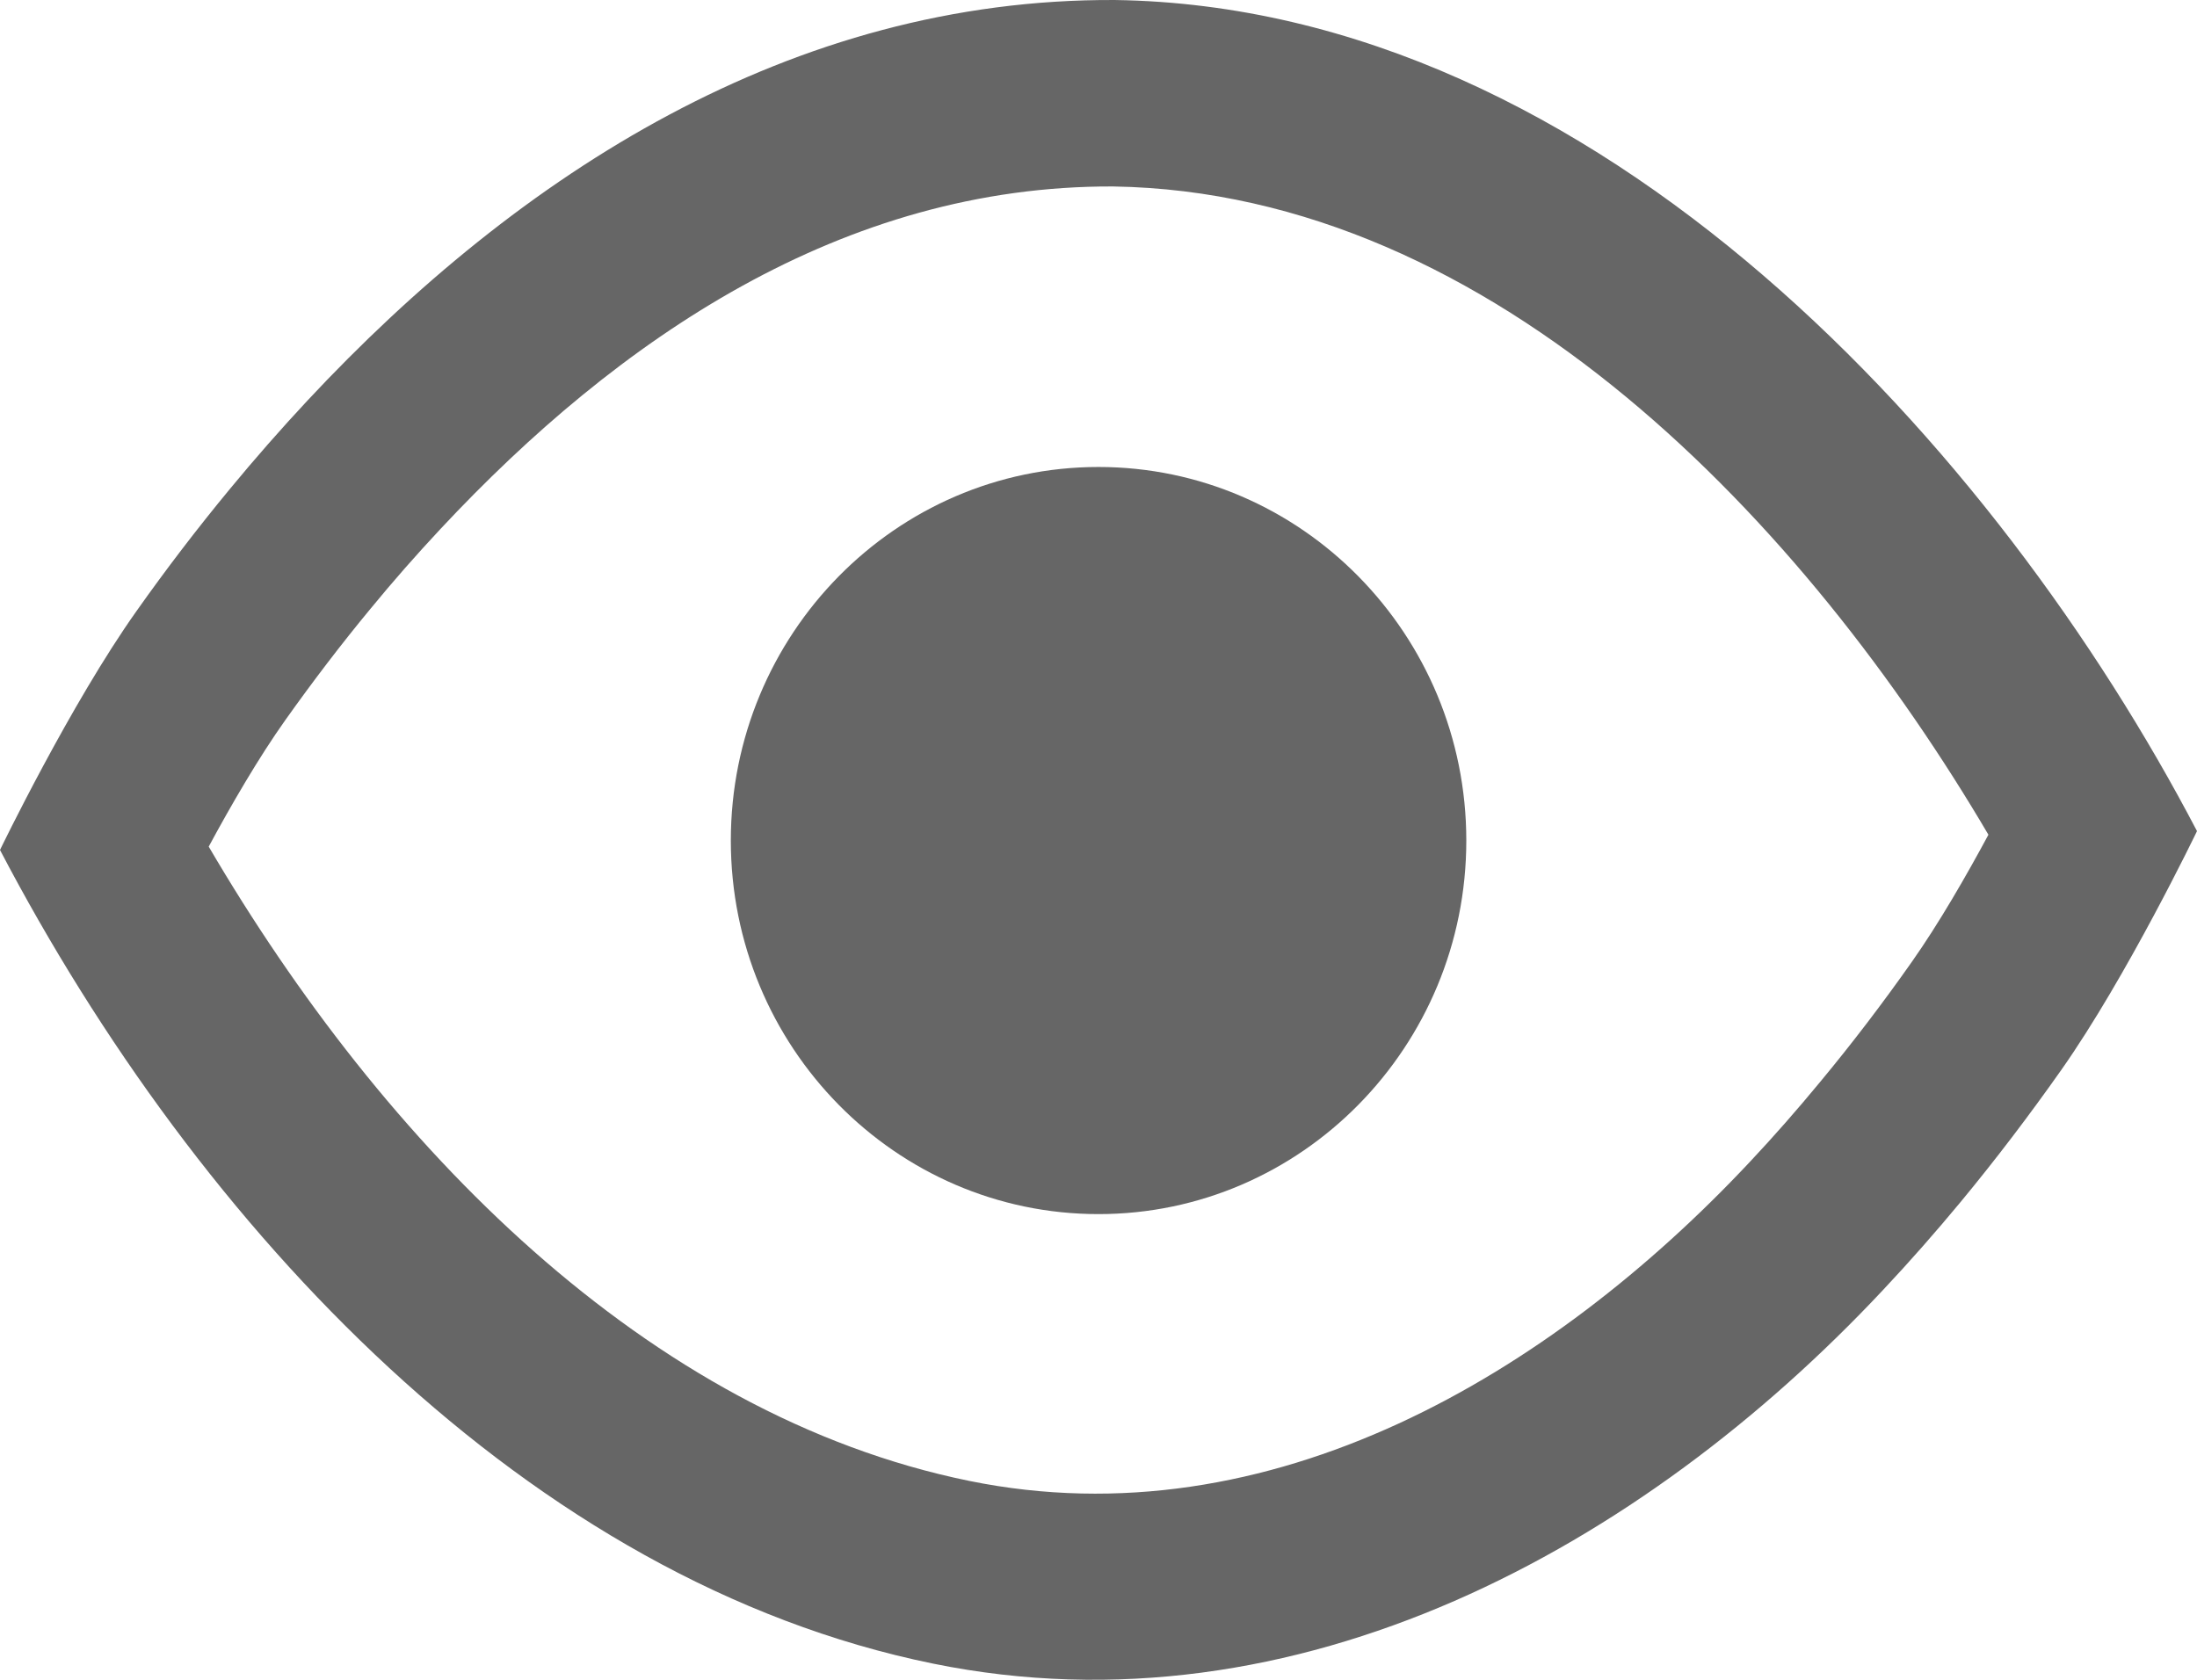
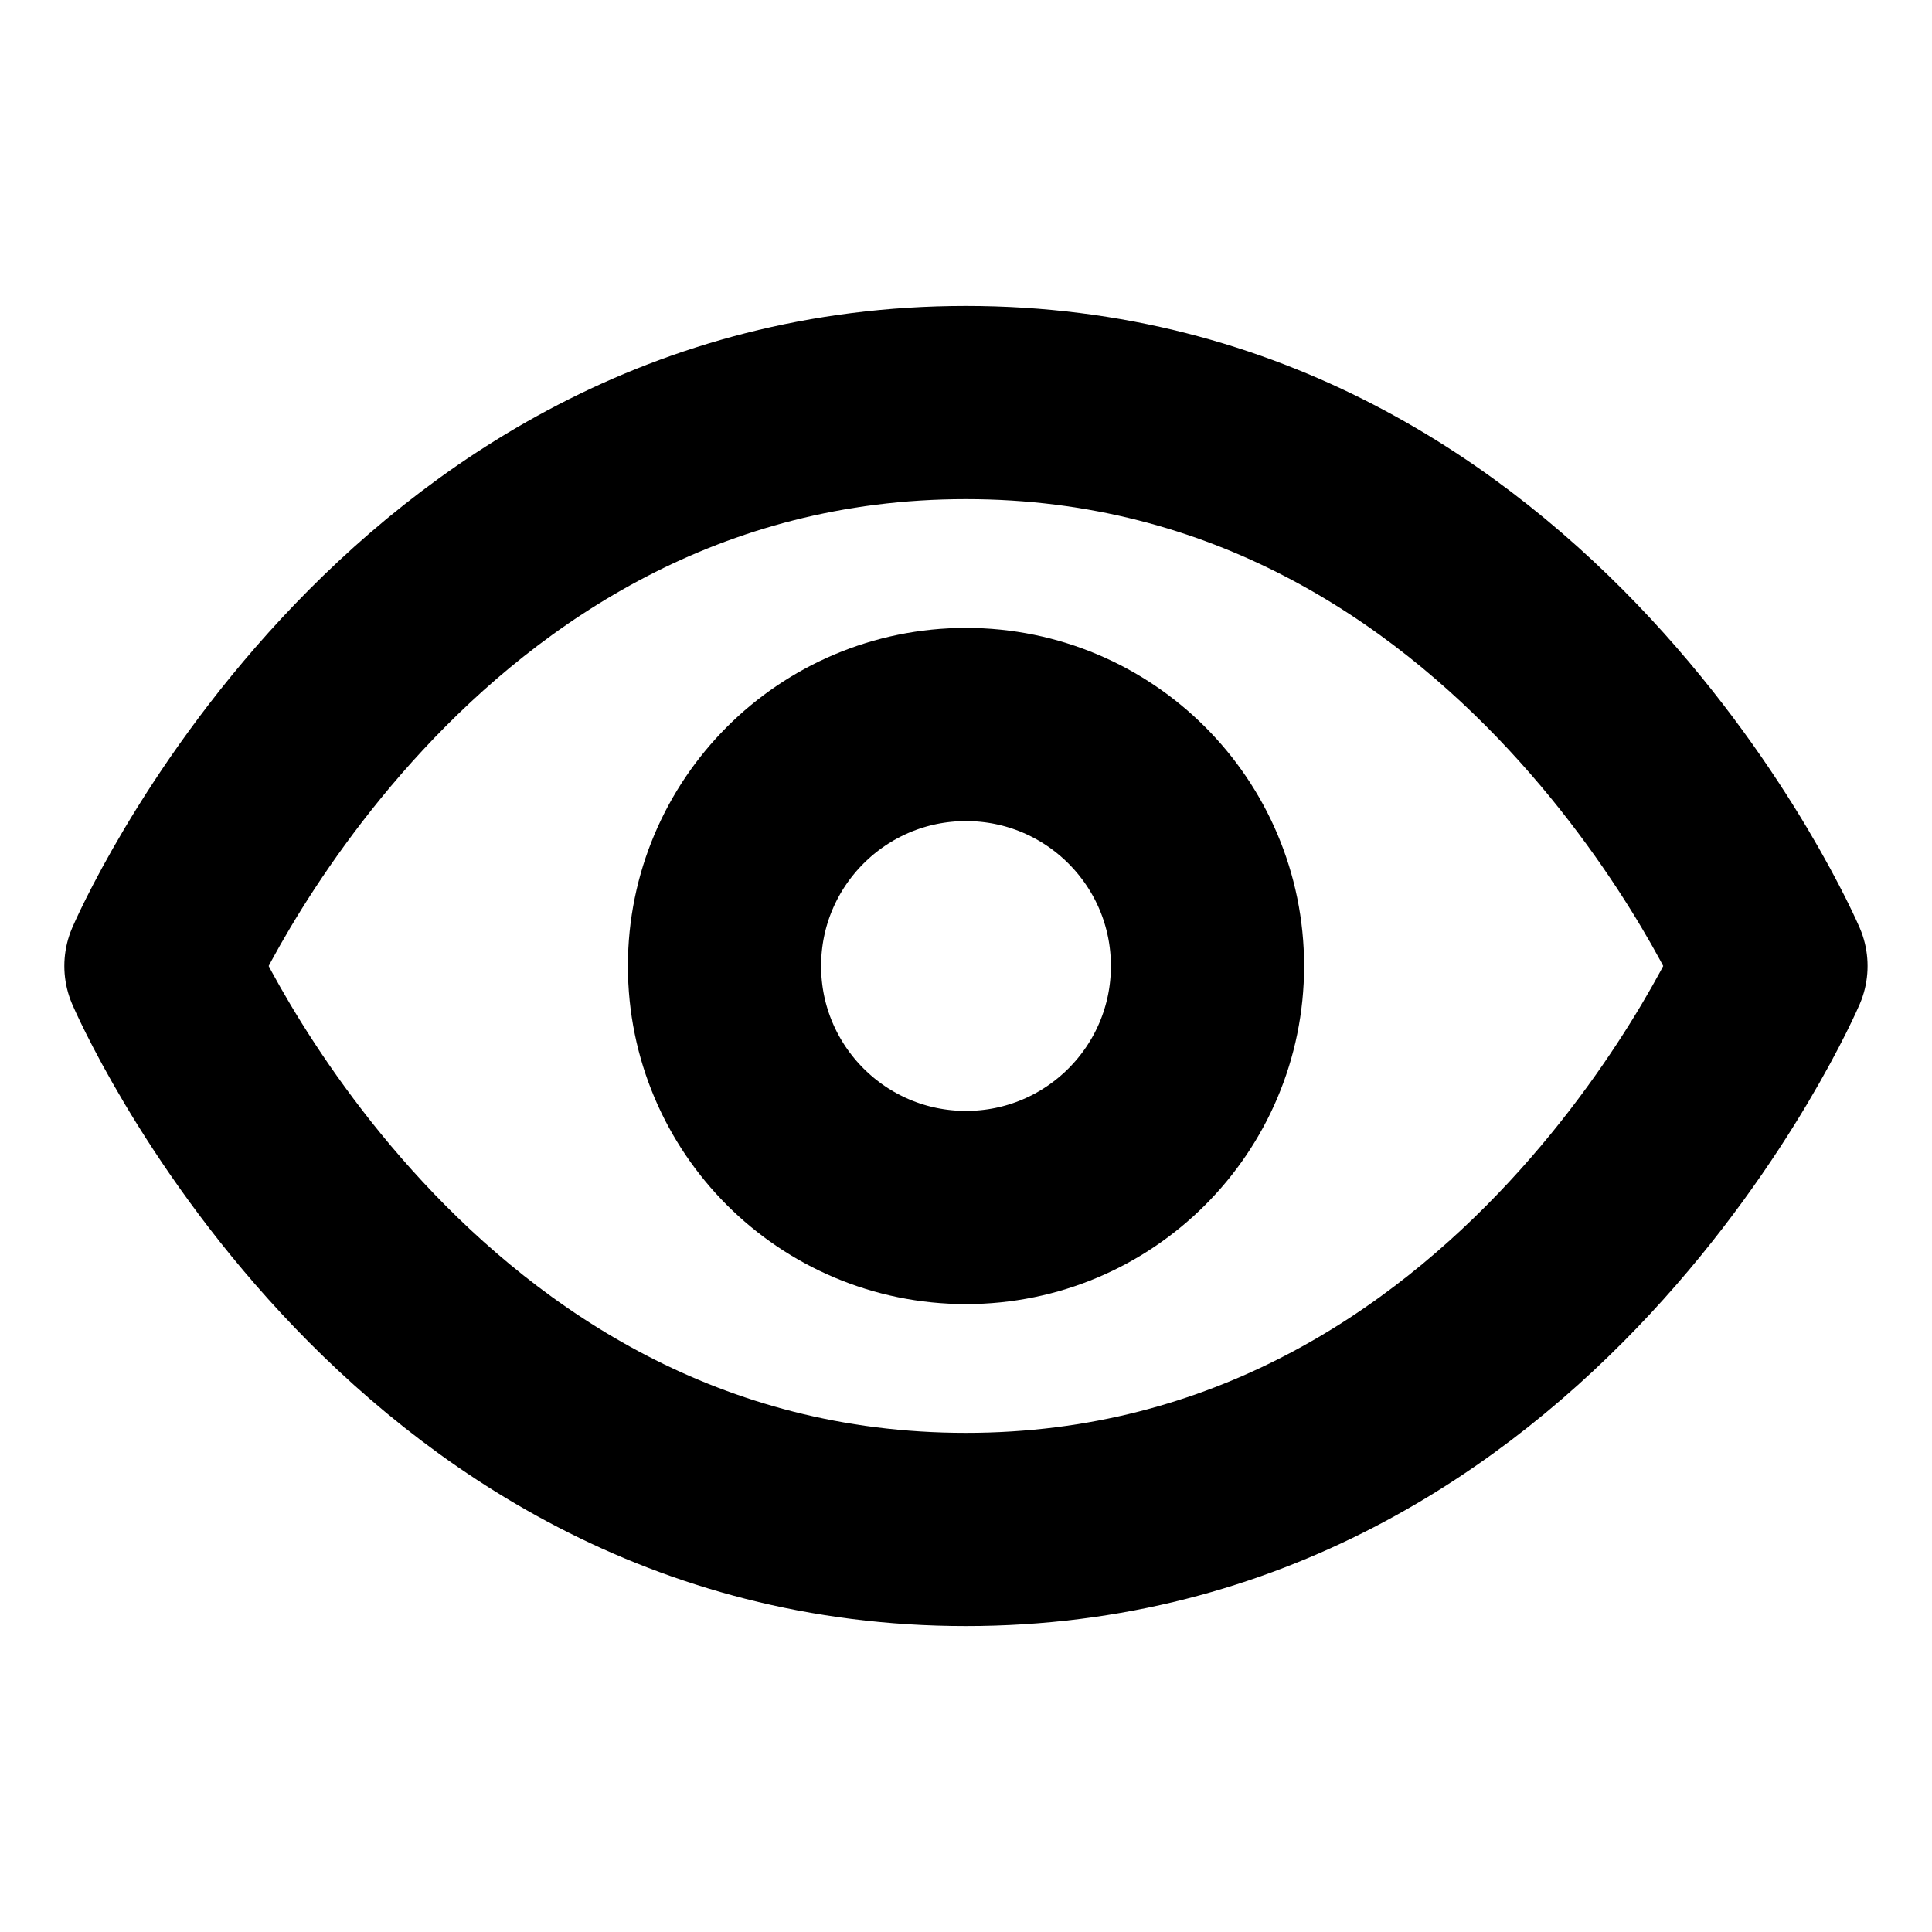
- <svg xmlns="http://www.w3.org/2000/svg" preserveAspectRatio="none" overflow="visible" style="display: block;" width="17" height="13" viewBox="0 0 17 13" fill="none">
-   <g id="eye">
-     <path id="Vector" d="M8.626 8.26235e-05C12.379 0.054 15.458 3.482 17 6.432C17 6.432 16.457 7.561 15.948 8.283C15.702 8.632 15.443 8.973 15.171 9.302C14.977 9.536 14.776 9.765 14.568 9.986C12.709 11.97 10.04 13.449 7.221 12.875C4.09 12.237 1.535 9.51 0 6.578C0 6.578 0.545 5.449 1.057 4.728C1.286 4.404 1.527 4.089 1.779 3.784C1.972 3.55 2.172 3.322 2.379 3.1C4.021 1.342 6.128 -0.012 8.626 8.26235e-05V8.26235e-05ZM8.613 1.443C6.522 1.435 4.784 2.621 3.409 4.093C3.222 4.293 3.041 4.499 2.867 4.711C2.637 4.989 2.418 5.277 2.209 5.571C2 5.865 1.785 6.237 1.615 6.552C2.969 8.863 5.001 10.951 7.501 11.461C9.83 11.935 12.004 10.631 13.54 8.992C13.728 8.792 13.909 8.585 14.084 8.373C14.333 8.073 14.569 7.763 14.794 7.443C15.002 7.148 15.216 6.776 15.386 6.46C13.981 4.071 11.577 1.489 8.613 1.443Z" fill-rule="evenodd" clip-rule="evenodd" fill="black" fill-opacity="0.6" />
-     <path id="Vector_2" d="M8.5 3.614C10.07 3.614 11.346 4.91 11.346 6.505C11.346 8.101 10.07 9.396 8.5 9.396C6.93 9.396 5.655 8.101 5.655 6.505C5.655 4.91 6.93 3.614 8.5 3.614Z" fill-rule="evenodd" clip-rule="evenodd" fill="black" fill-opacity="0.6" />
-   </g>
+ <svg xmlns="http://www.w3.org/2000/svg" width="20" height="20" viewBox="0 0 20 20" fill="none">
+   <path d="M1.666 10C1.666 10 4.166 4.167 9.999 4.167C15.833 4.167 18.333 10 18.333 10C18.333 10 15.833 15.833 9.999 15.833C4.166 15.833 1.666 10 1.666 10Z" stroke-width="2" stroke-linecap="round" stroke-linejoin="round" stroke="black" />
+   <path d="M10 12.5C11.381 12.5 12.5 11.381 12.5 10C12.5 8.619 11.381 7.5 10 7.5C8.619 7.5 7.5 8.619 7.5 10C7.5 11.381 8.619 12.5 10 12.5Z" stroke-width="2" stroke-linecap="round" stroke-linejoin="round" stroke="black" />
</svg>
